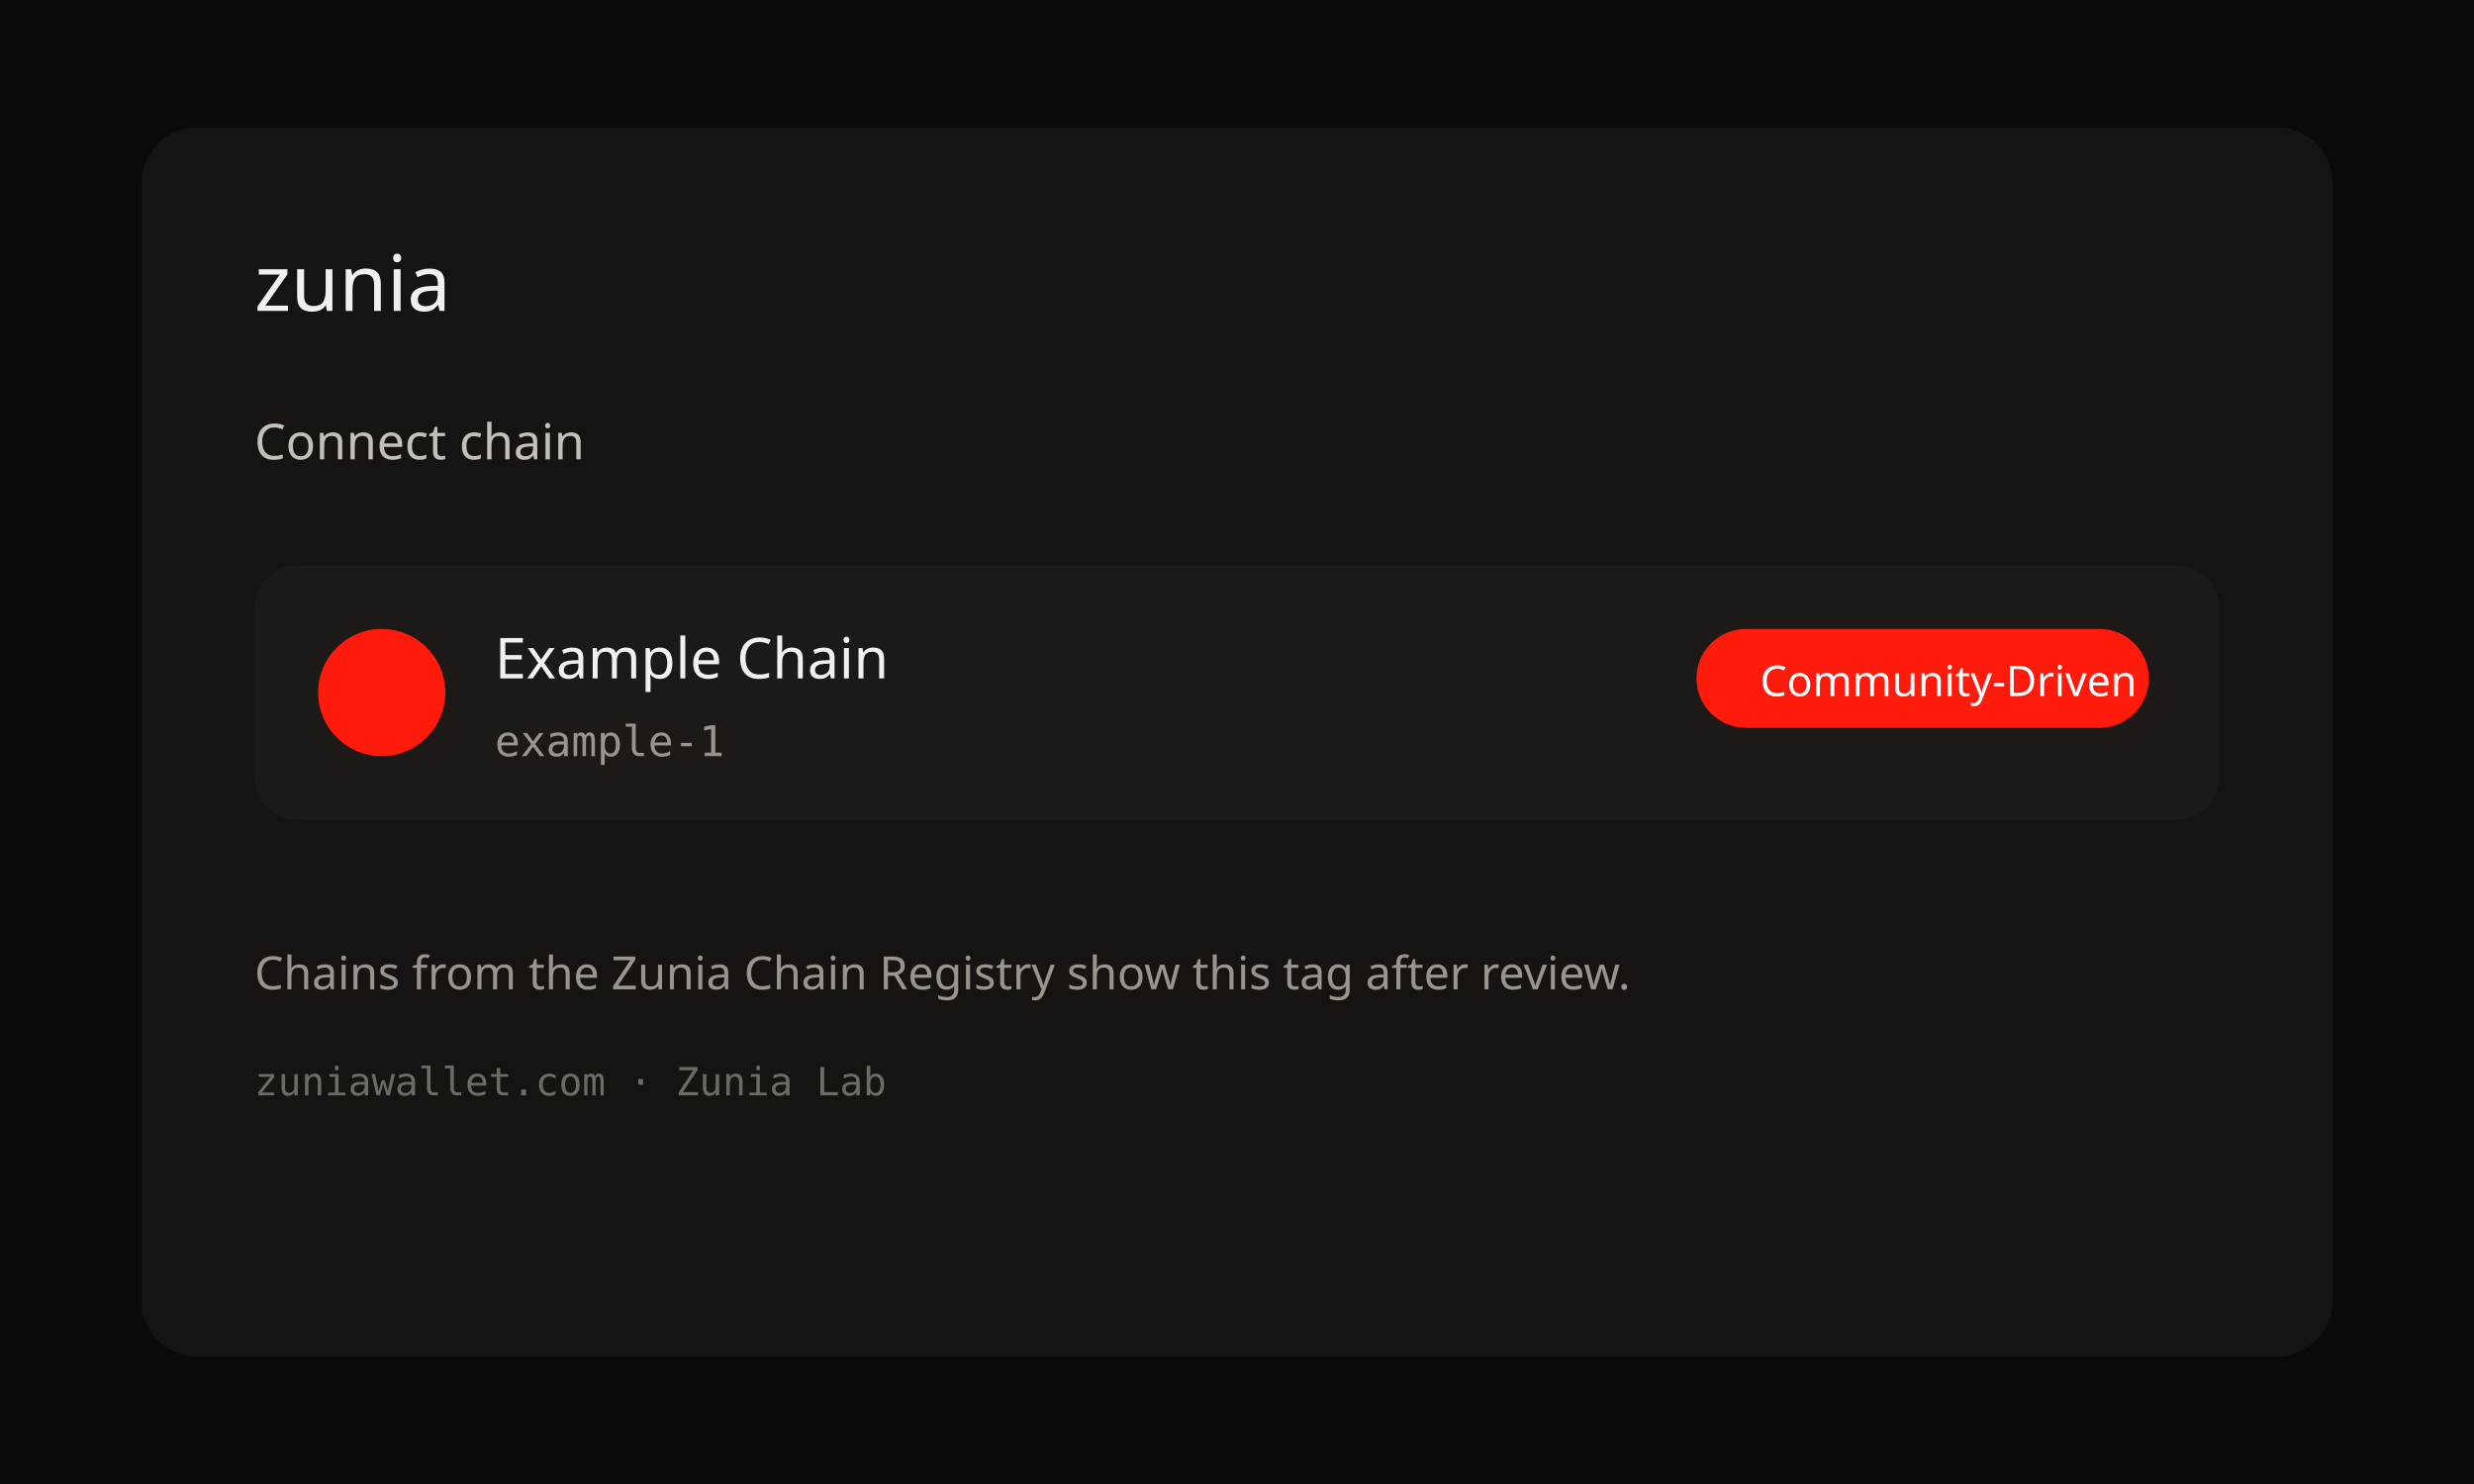
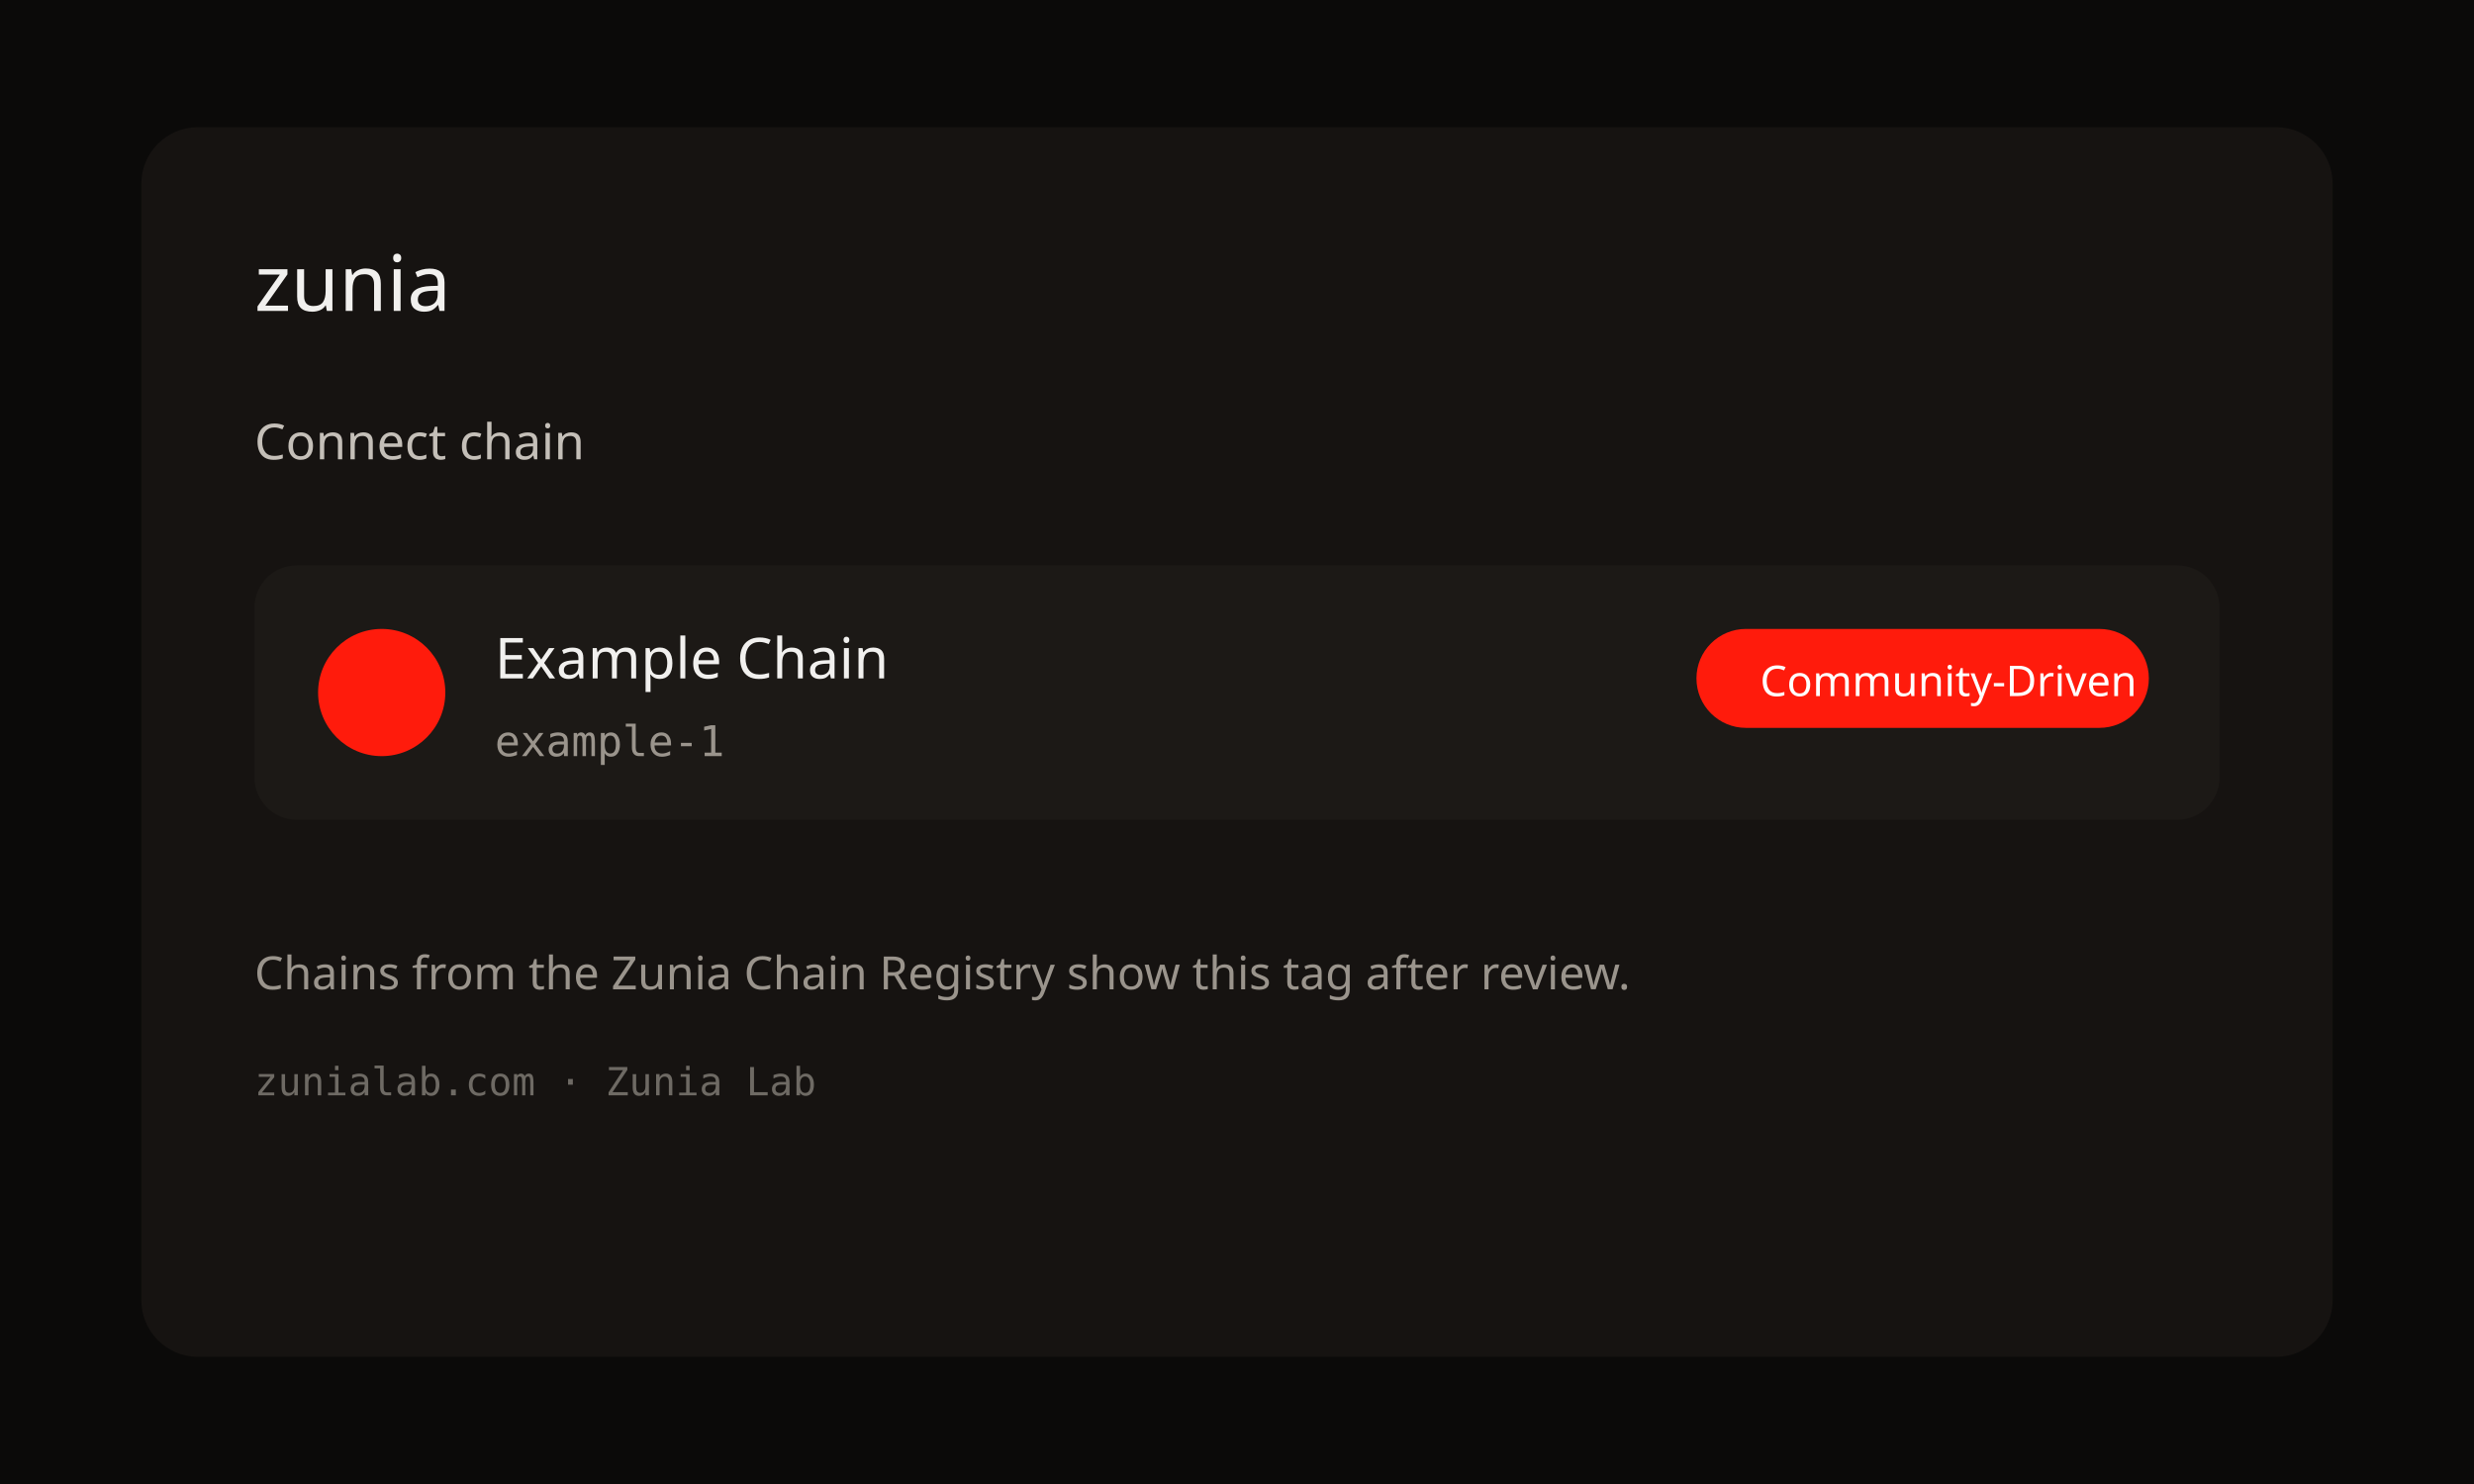
<svg xmlns="http://www.w3.org/2000/svg" width="700" height="420" viewBox="0 0 700 420">
  <rect width="700" height="420" fill="#0B0A09" />
  <rect x="40" y="36" width="620" height="348" rx="16" fill="#161311" />
  <text x="72" y="88" fill="#F1F0EE" font-family="Space Grotesk, system-ui, sans-serif" font-size="22" font-weight="500">zunia</text>
  <text x="72" y="130" fill="#C4BFB8" font-family="Space Grotesk, system-ui, sans-serif" font-size="14">Connect chain</text>
  <rect x="72" y="160" width="556" height="72" rx="12" fill="#1C1916" />
  <circle cx="108" cy="196" r="18" fill="#FF1B0C" />
  <text x="140" y="192" fill="#F1F0EE" font-family="Space Grotesk, system-ui, sans-serif" font-size="16" font-weight="500">Example Chain</text>
  <text x="140" y="214" fill="#9A948C" font-family="JetBrains Mono, monospace" font-size="12">example-1</text>
  <rect x="480" y="178" width="128" height="28" rx="14" fill="#FF1B0C" />
  <text x="498" y="197" fill="#FFFFFF" font-family="Space Grotesk, system-ui, sans-serif" font-size="12" font-weight="500">Community-Driven</text>
  <text x="72" y="280" fill="#9A948C" font-family="Space Grotesk, system-ui, sans-serif" font-size="13">Chains from the Zunia Chain Registry show this tag after review.</text>
-   <text x="72" y="310" fill="#6E6A64" font-family="JetBrains Mono, monospace" font-size="11">zuniawallet.com · Zunia Lab</text>
+   <text x="72" y="310" fill="#6E6A64" font-family="JetBrains Mono, monospace" font-size="11">zunialab.com · Zunia Lab</text>
</svg>
